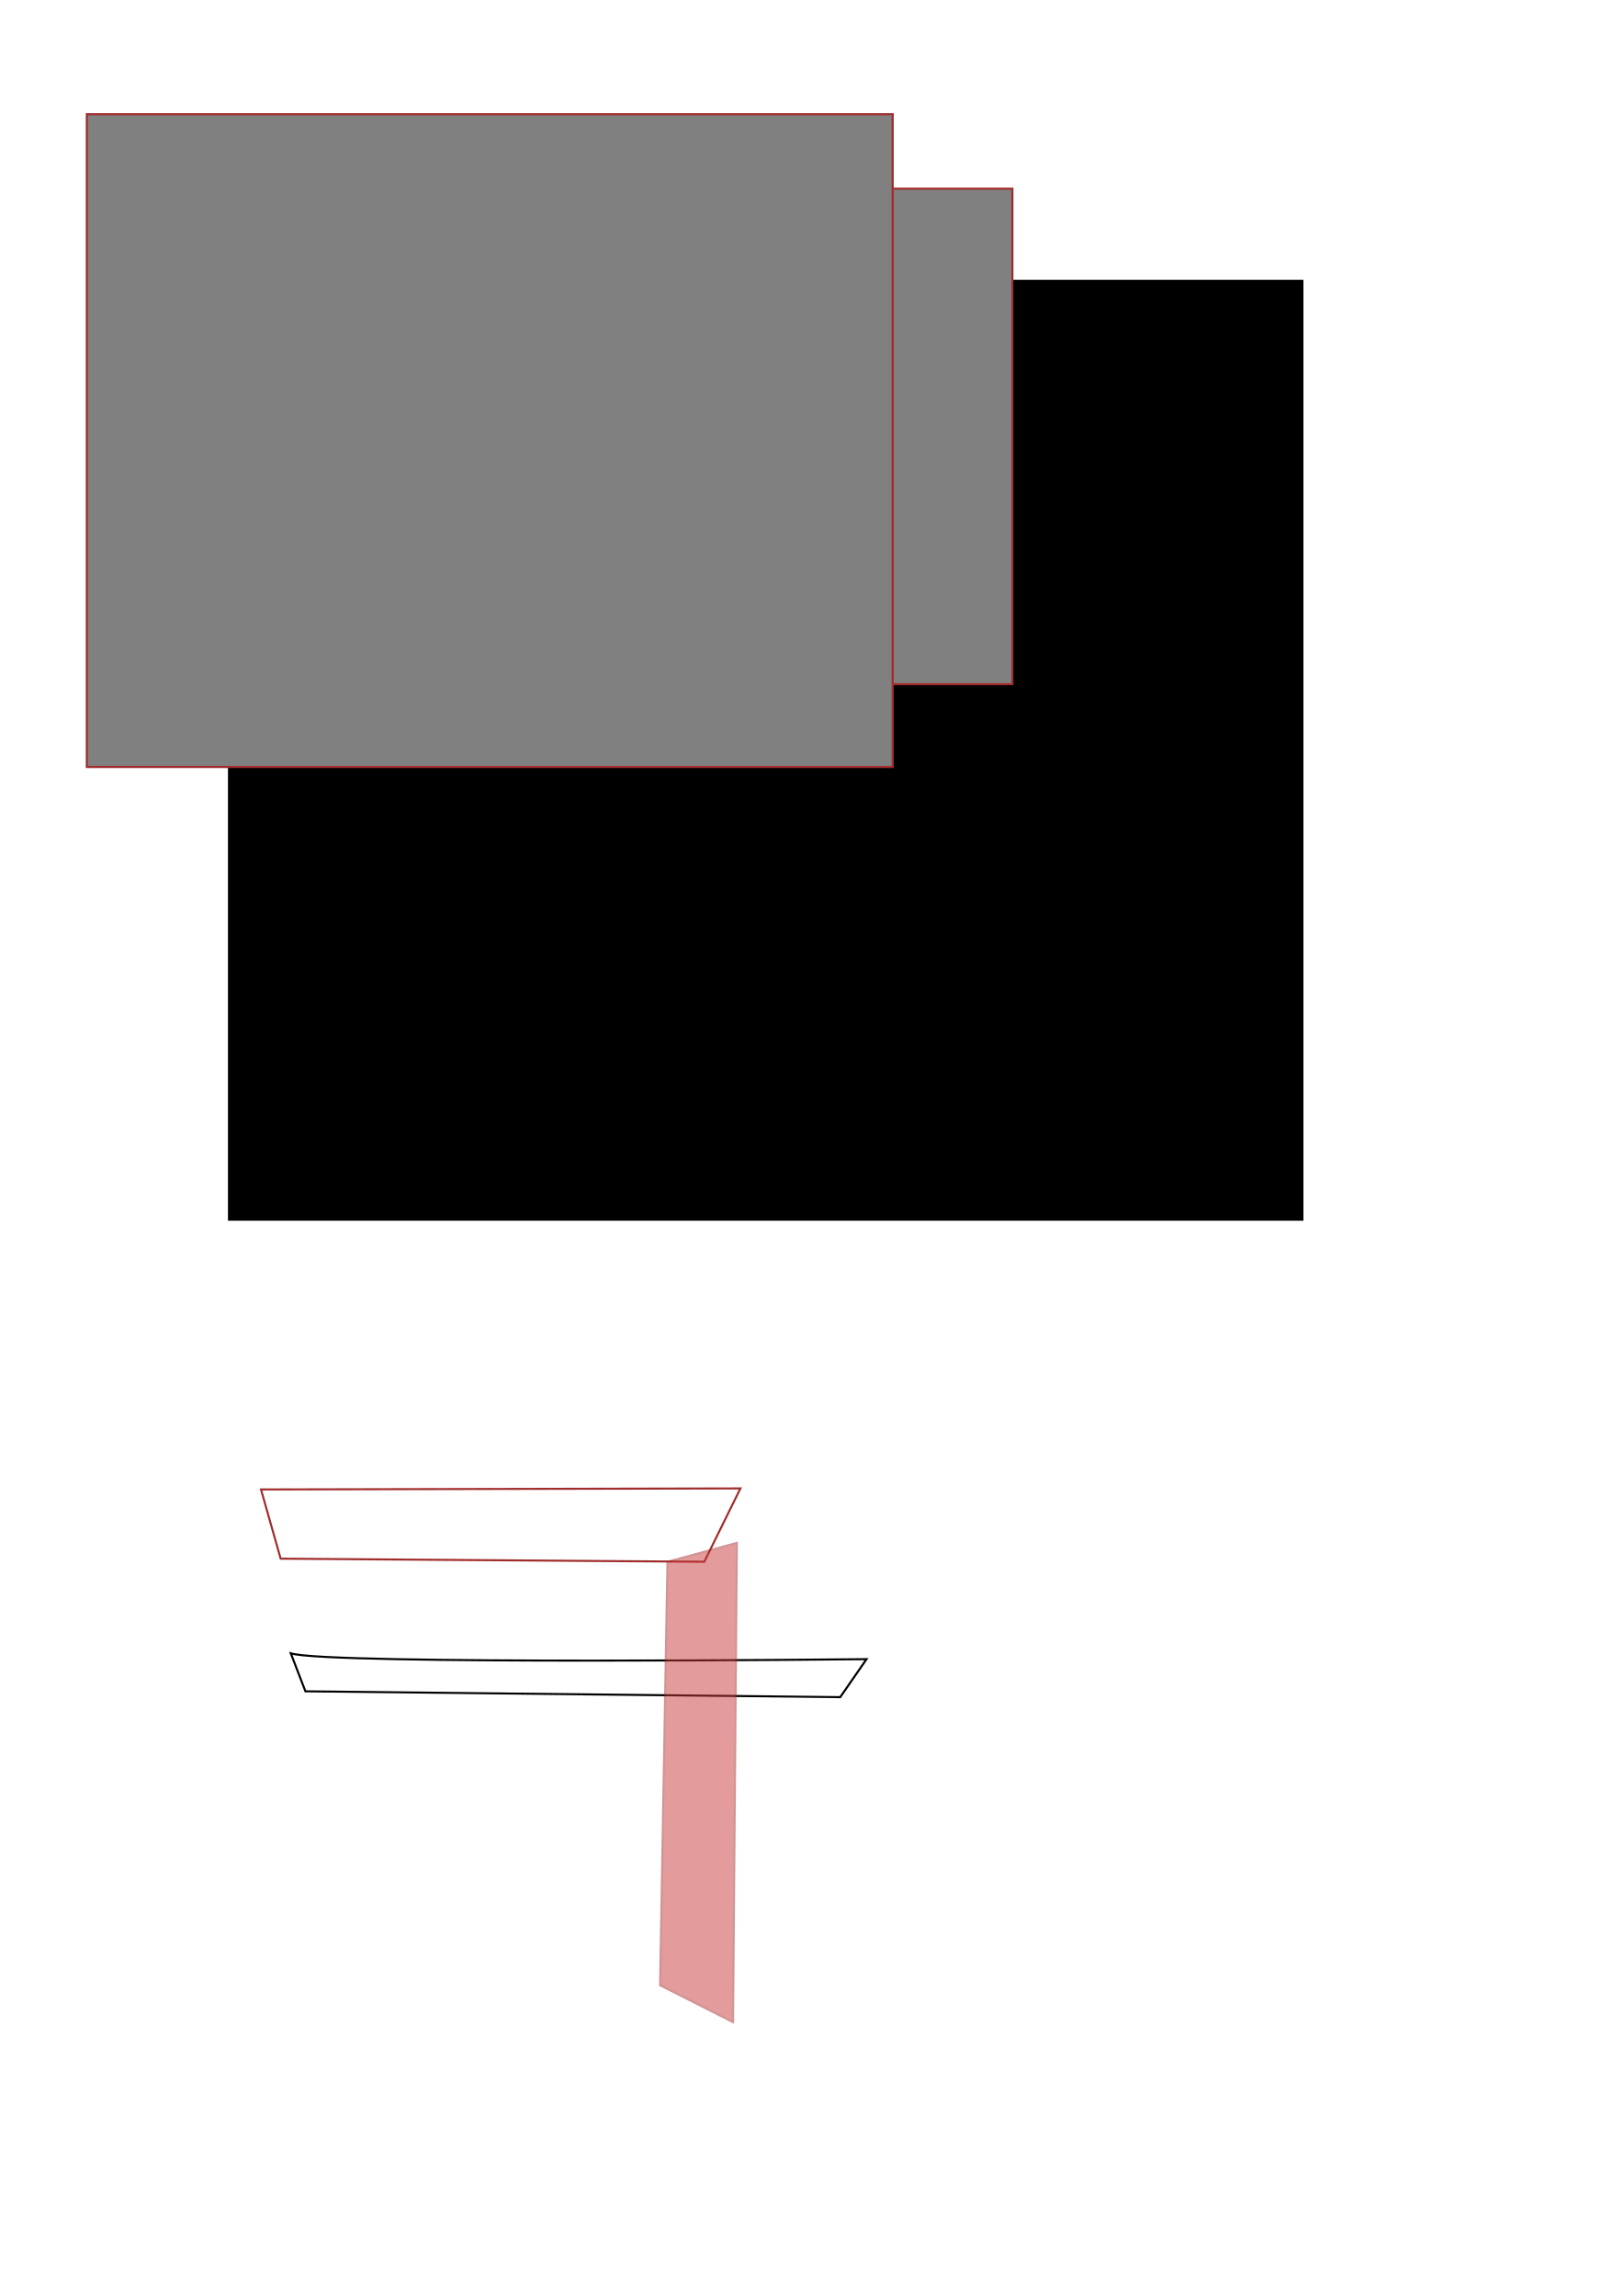
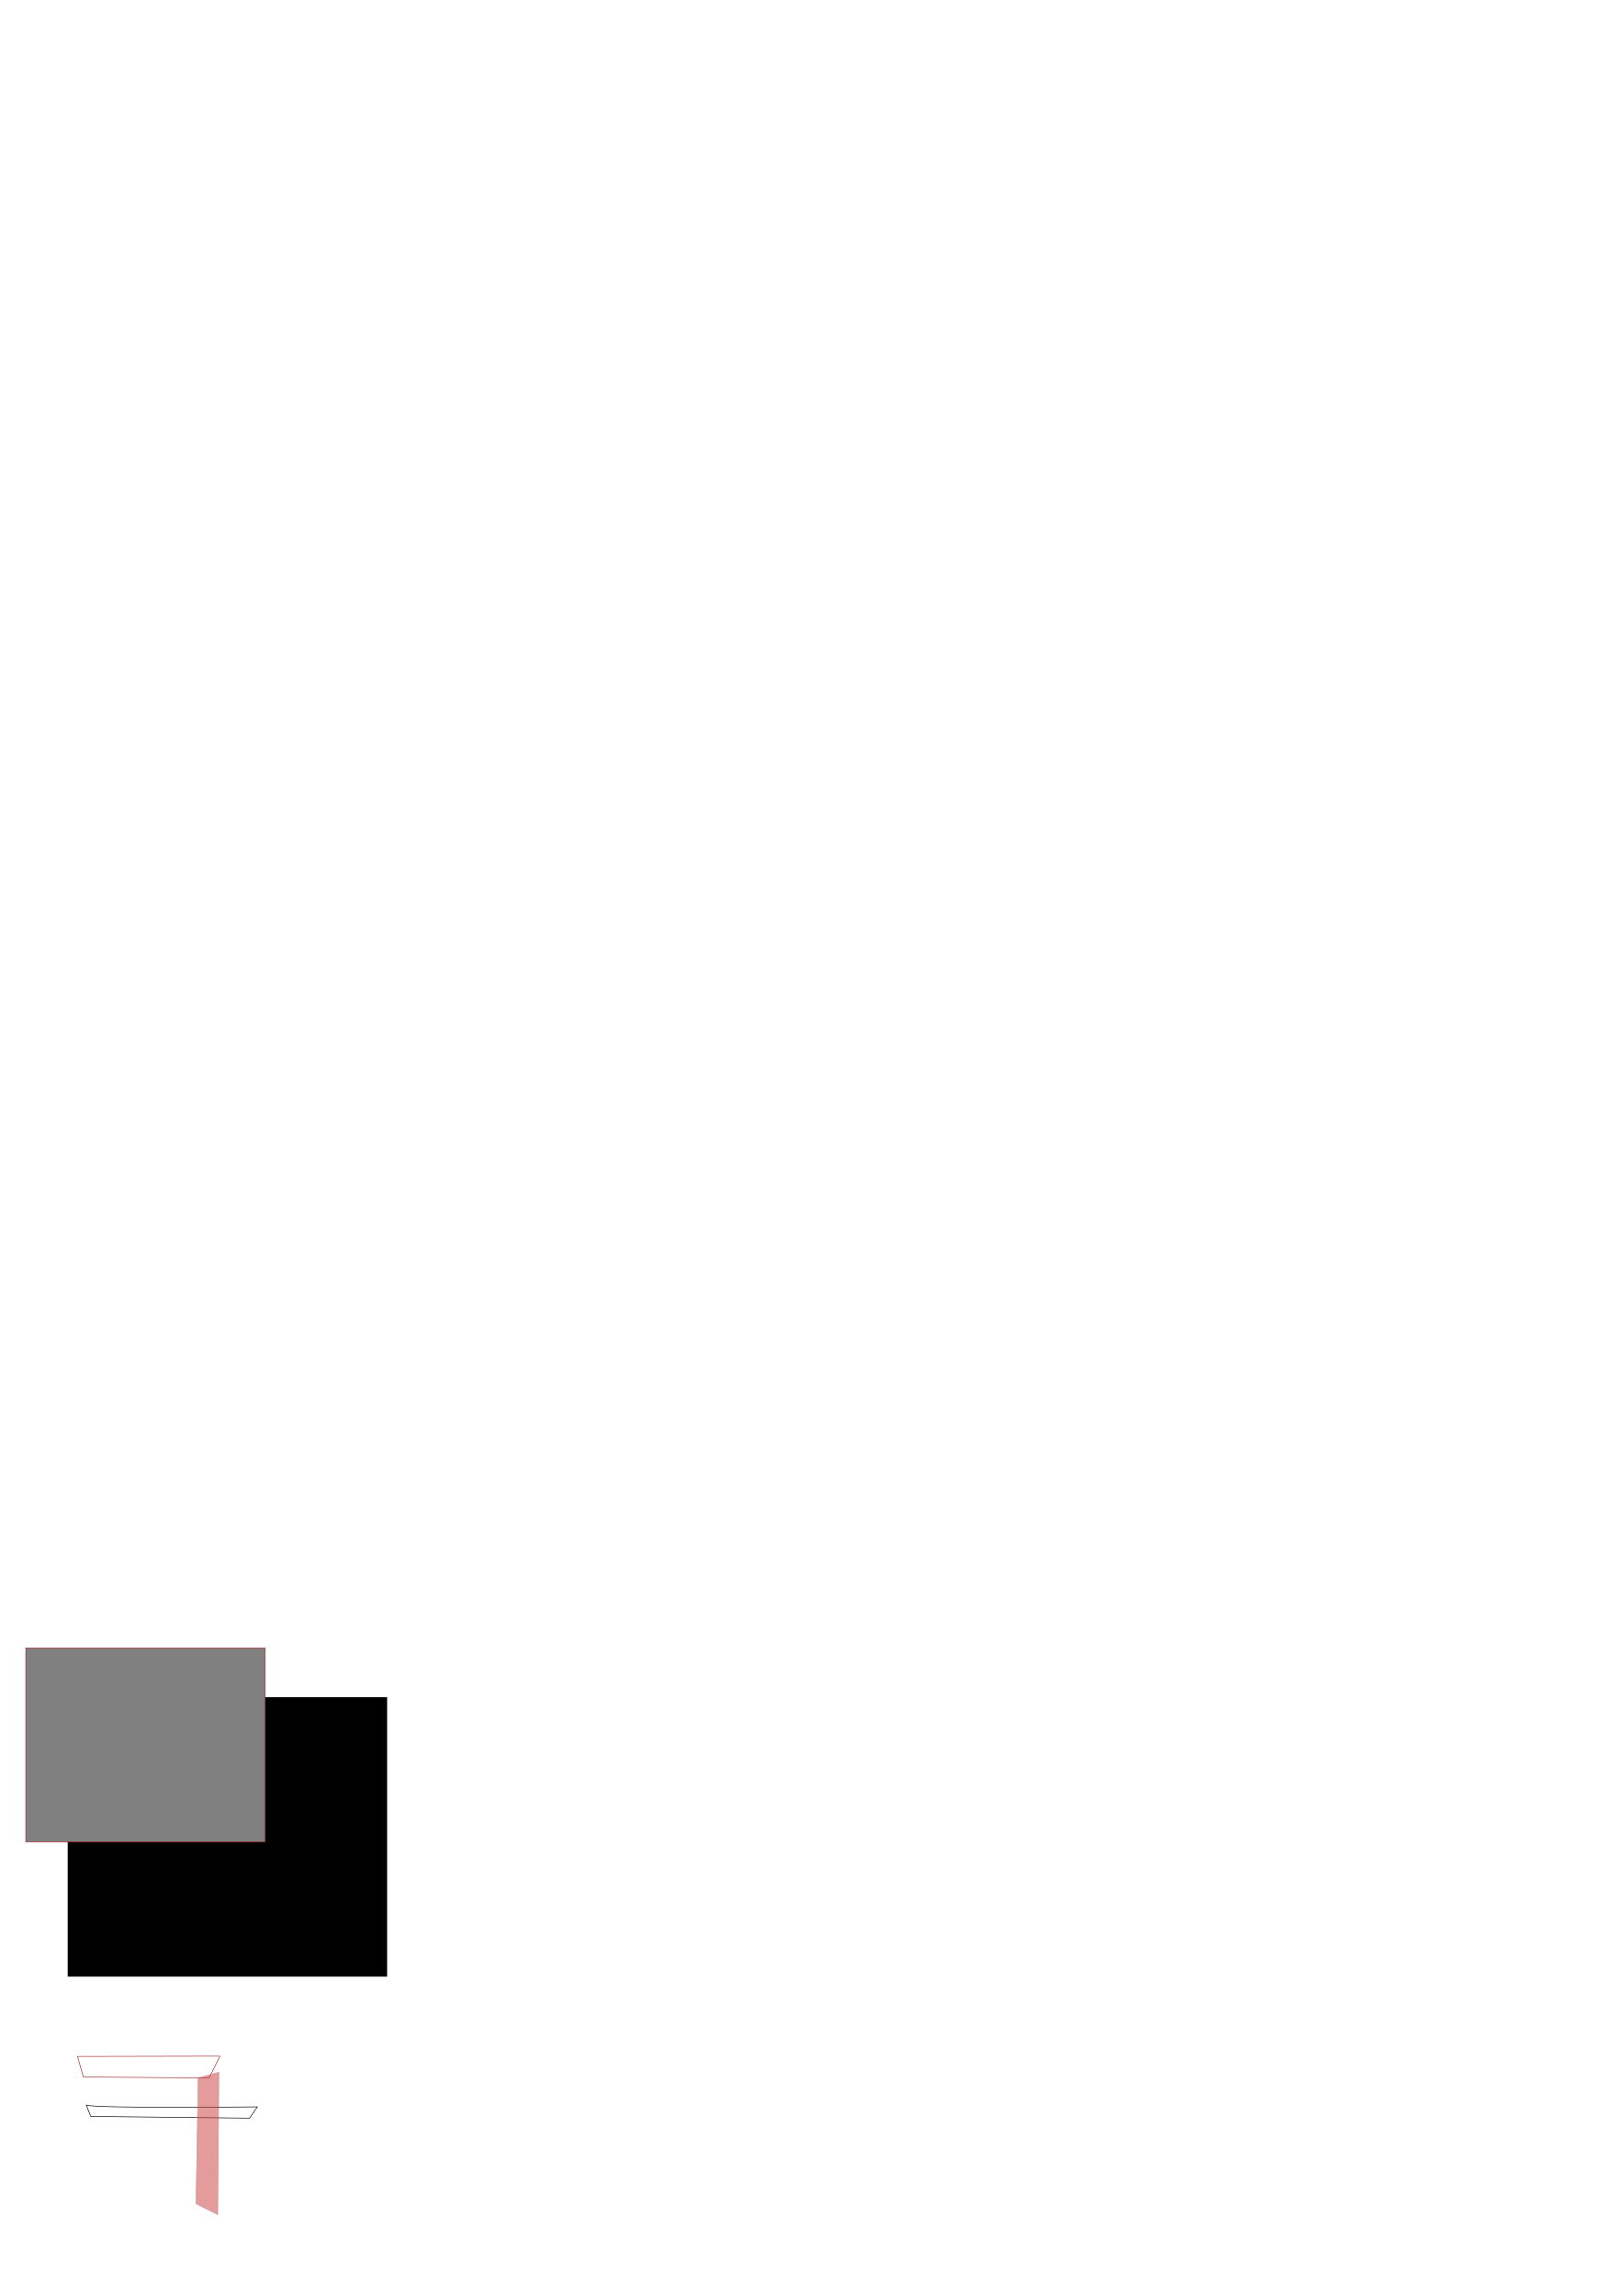
- <svg xmlns="http://www.w3.org/2000/svg" xmlns:xlink="http://www.w3.org/1999/xlink" width="210mm" height="297mm" viewBox="0 0 210 297" version="1.1" id="svg8">
+ <svg xmlns="http://www.w3.org/2000/svg" xmlns:xlink="http://www.w3.org/1999/xlink" width="707mm" height="1000mm" viewBox="0 0 707 1000" version="1.1" id="svg8">
  <defs id="defs2">
    </defs>
-   <g id="layer1">
+   <g id="layer1" transform="translate(0,703)">
    <rect id="rect10" width="139.095" height="121.708" x="29.482" y="36.196" style="stroke-width:0.265" />
  </g>
-   <g id="layer2">
-     <path xlink:href="#rect18" style="fill:#808080;stroke:#a02c2c;stroke-width:0.265" id="path22" d="m 21.404,24.941 v 64.1 H 132.008 v -64.1 z" transform="translate(-1.069078,-0.5345392)" />
+   <g id="layer2" transform="translate(0,703)">
+     <path xlink:href="#rect18" style="fill:#808080;stroke:#a02c2c;stroke-width:0.265" id="path22" d="M 21.387,24.926 V 89.059 H 105.299 V 24.926 Z" transform="translate(-1.069078,-0.5345392)" />
    <rect style="fill:#808080;stroke:#a02c2c;stroke-width:0.276" id="rect18" width="104.223" height="84.445" x="11.231" y="14.769" />
    <flowRoot xml:space="preserve" style="font-style:normal;font-weight:normal;font-size:10.583px;line-height:1.25;font-family:sans-serif;letter-spacing:0px;word-spacing:0px;fill:#000000;fill-opacity:1;stroke:none;stroke-width:0.265" id="flowRoot24" transform="matrix(1.076059,0,0,1,-3.862521,0)">
      <flowRegion id="flowRegion26">
        <use x="0" y="0" xlink:href="#path22" id="use28" width="100%" height="100%" />
      </flowRegion>
      <flowPara id="flowPara30">Lorem ipsum dolor sit amet, consectetuer adipiscing elit. Sed convallis magna eu sem. Vivamus luctus egestas leo. Nulla turpis magna, cursus sit amet, suscipit a, interdum id, felis. Lorem ipsum dolor sit amet, consectetuer adipiscing elit. Praesent dapibus. Temporibus autem quibusdam et aut officiis debitis aut rerum necessitatibus saepe eveniet ut et voluptates repudiandae sint et molestiae non recusandae. Quisque porta. Maecenas aliquet accumsan leo. Phasellus rhoncus. Nulla est. </flowPara>
    </flowRoot>
  </g>
-   <g id="layer3" style="opacity:1">
+   <g id="layer3" style="opacity:1" transform="translate(0,703)">
    <path style="fill:none;stroke:#000000;stroke-width:0.265px;stroke-linecap:butt;stroke-linejoin:miter;stroke-opacity:1" d="m 37.611,213.866 c 4.536,1.512 74.461,0.756 74.461,0.756 l -3.402,4.914 -69.17,-0.756 z" id="path3684" />
    <path style="fill:none;stroke:#a02c2c;stroke-width:0.265px;stroke-linecap:butt;stroke-linejoin:miter;stroke-opacity:1" d="m 33.757,192.669 62.007,-0.134 -4.677,9.488 -54.79,-0.401 z" id="path3686" />
    <path style="opacity:0.5;fill:#c83737;stroke:#a02c2c;stroke-width:0.265px;stroke-linecap:butt;stroke-linejoin:miter;stroke-opacity:1" d="m 95.302,199.575 -0.494,62.005 -9.44,-4.773 0.955,-54.783 z" id="path3686-5" />
  </g>
</svg>
